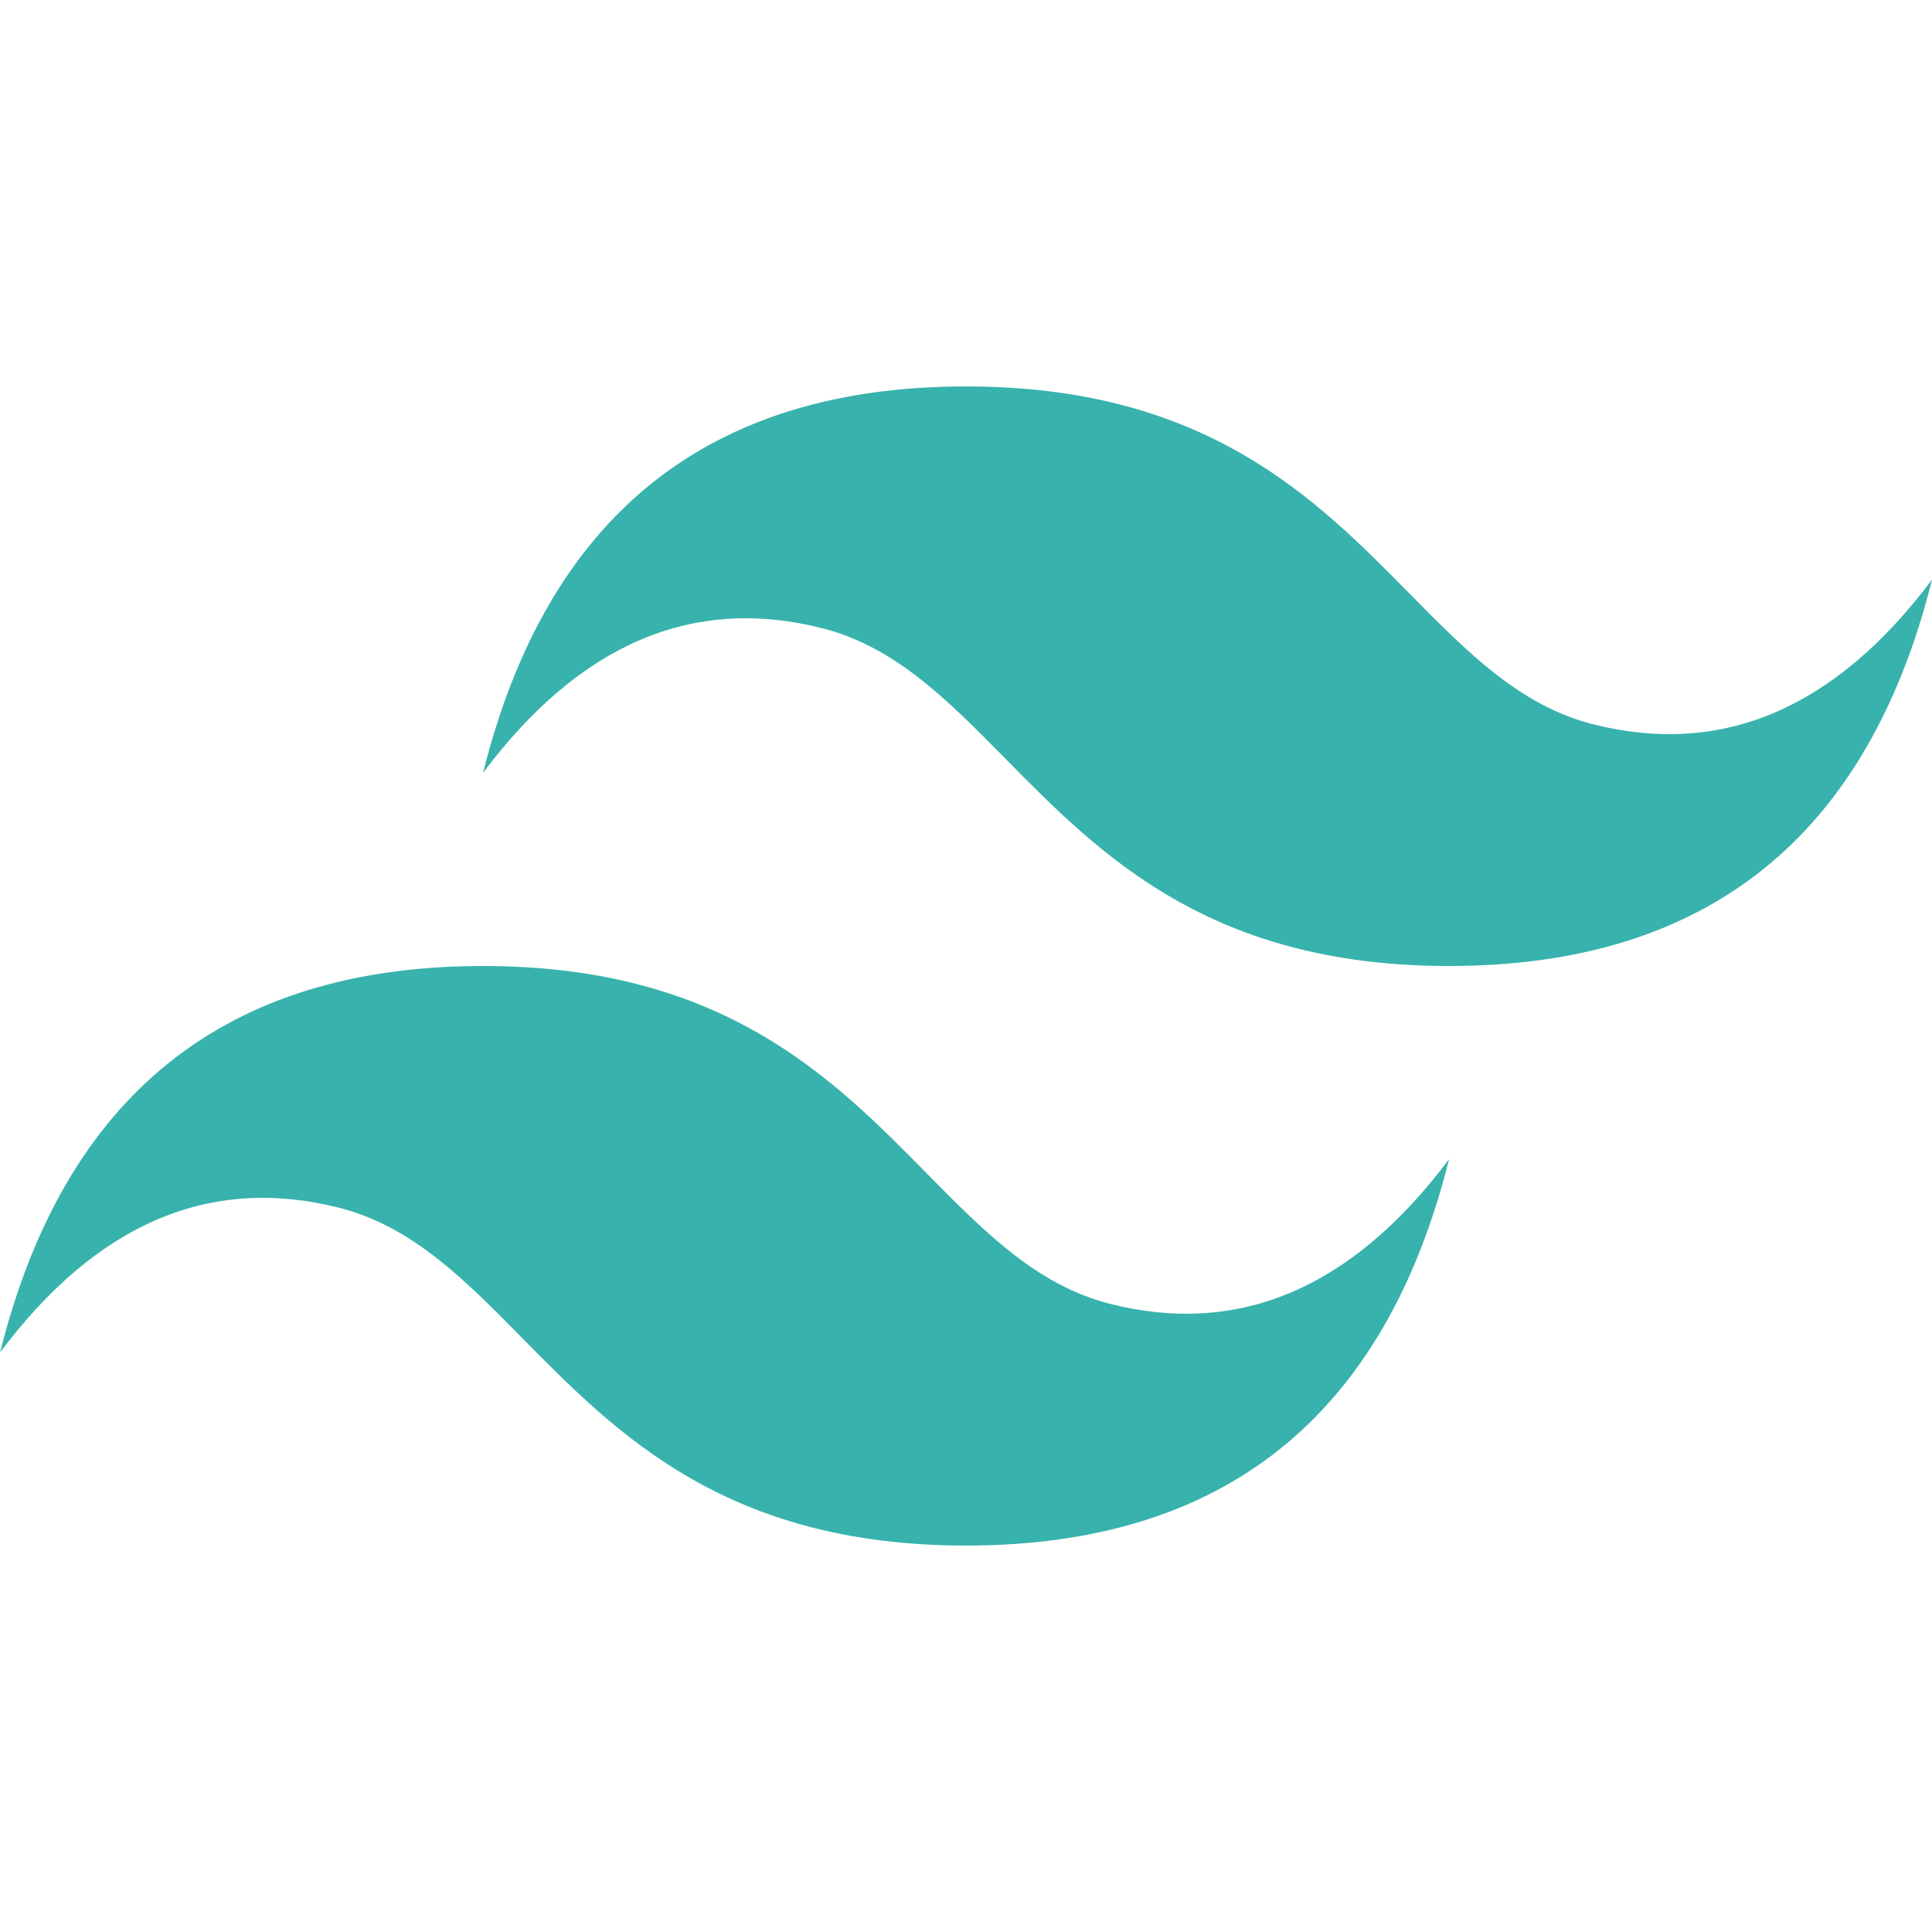
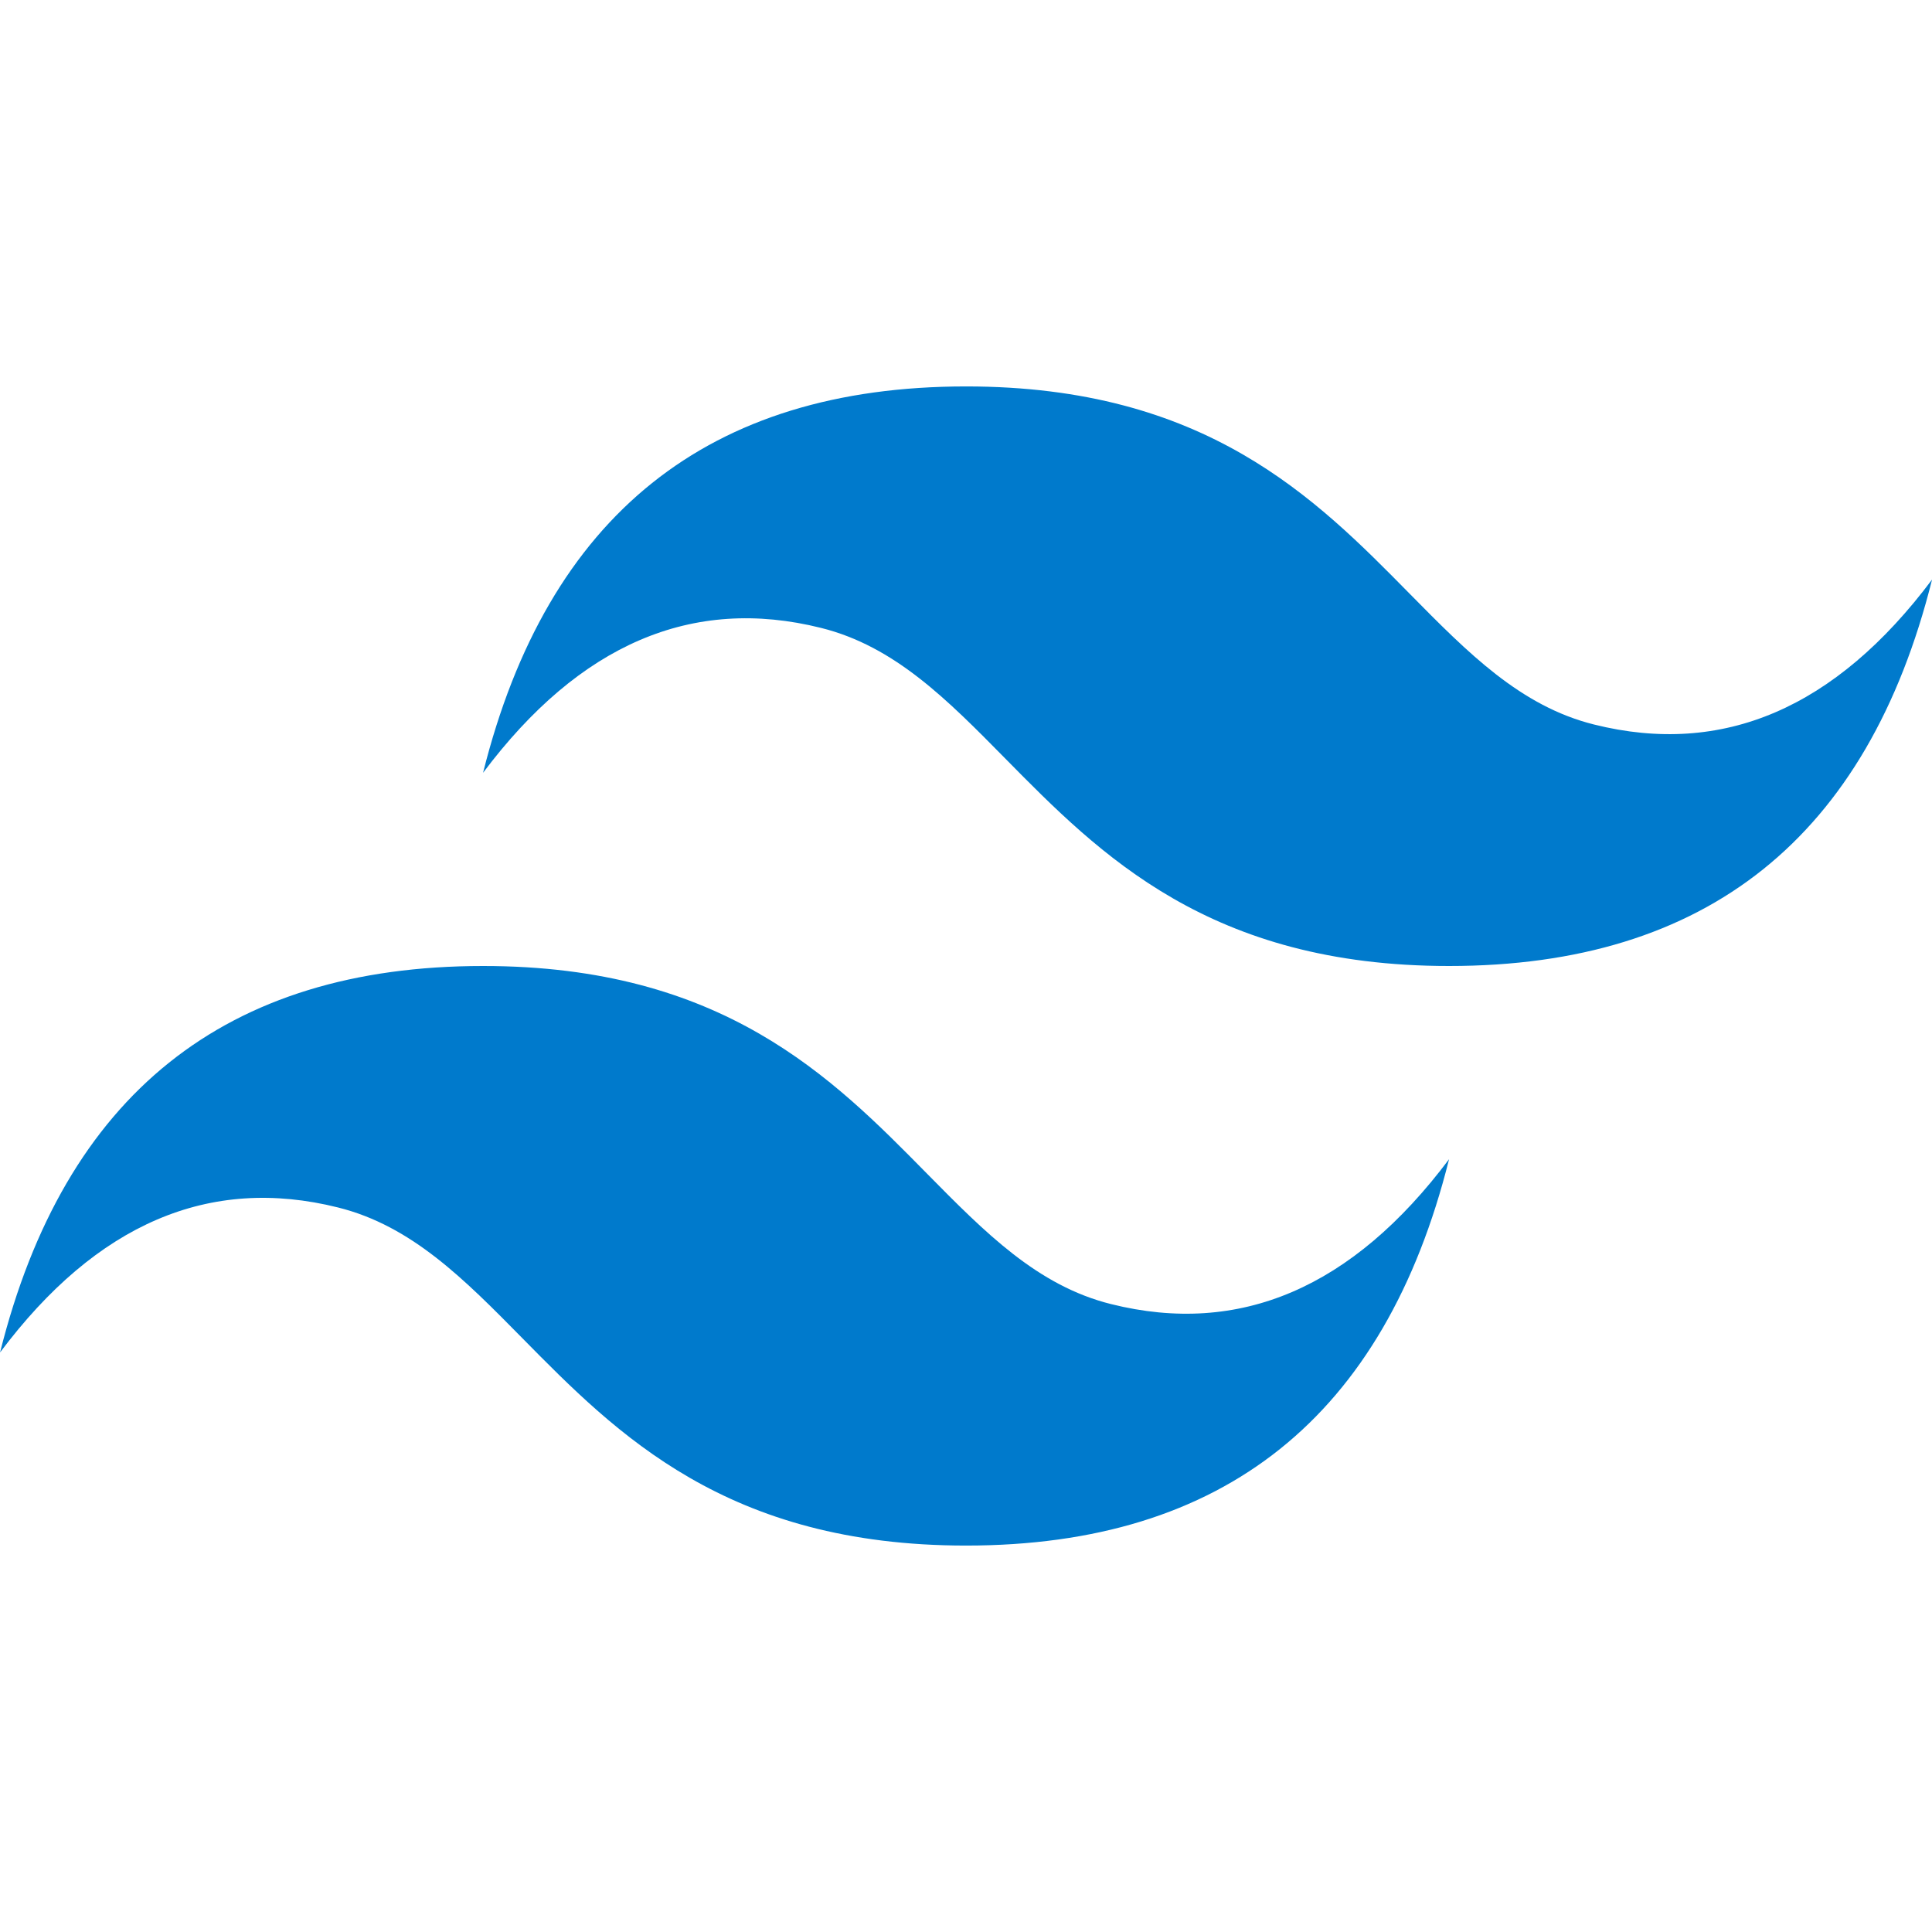
<svg xmlns="http://www.w3.org/2000/svg" viewBox="0 0 128 128">
-   <path d="M64.004 25.602c-17.067 0-27.73 8.53-32 25.597 6.398-8.531 13.867-11.73 22.398-9.597 4.871 1.214 8.352 4.746 12.207 8.66C72.883 56.629 80.145 64 96.004 64c17.066 0 27.73-8.531 32-25.602-6.399 8.536-13.867 11.735-22.399 9.602-4.87-1.215-8.347-4.746-12.207-8.66-6.27-6.367-13.53-13.738-29.394-13.738zM32.004 64c-17.066 0-27.73 8.531-32 25.602C6.402 81.066 13.87 77.867 22.402 80c4.871 1.215 8.352 4.746 12.207 8.66 6.274 6.367 13.536 13.738 29.395 13.738 17.066 0 27.73-8.53 32-25.597-6.399 8.531-13.867 11.73-22.399 9.597-4.87-1.214-8.347-4.746-12.207-8.66C55.128 71.371 47.868 64 32.004 64zm0 0" fill="#38b2ac" />
+   <path d="M64.004 25.602c-17.067 0-27.73 8.53-32 25.597 6.398-8.531 13.867-11.73 22.398-9.597 4.871 1.214 8.352 4.746 12.207 8.66C72.883 56.629 80.145 64 96.004 64c17.066 0 27.73-8.531 32-25.602-6.399 8.536-13.867 11.735-22.399 9.602-4.87-1.215-8.347-4.746-12.207-8.66-6.27-6.367-13.53-13.738-29.394-13.738zM32.004 64c-17.066 0-27.73 8.531-32 25.602C6.402 81.066 13.87 77.867 22.402 80c4.871 1.215 8.352 4.746 12.207 8.66 6.274 6.367 13.536 13.738 29.395 13.738 17.066 0 27.73-8.53 32-25.597-6.399 8.531-13.867 11.73-22.399 9.597-4.87-1.214-8.347-4.746-12.207-8.66C55.128 71.371 47.868 64 32.004 64zm0 0" fill="#007acc" />
</svg>
